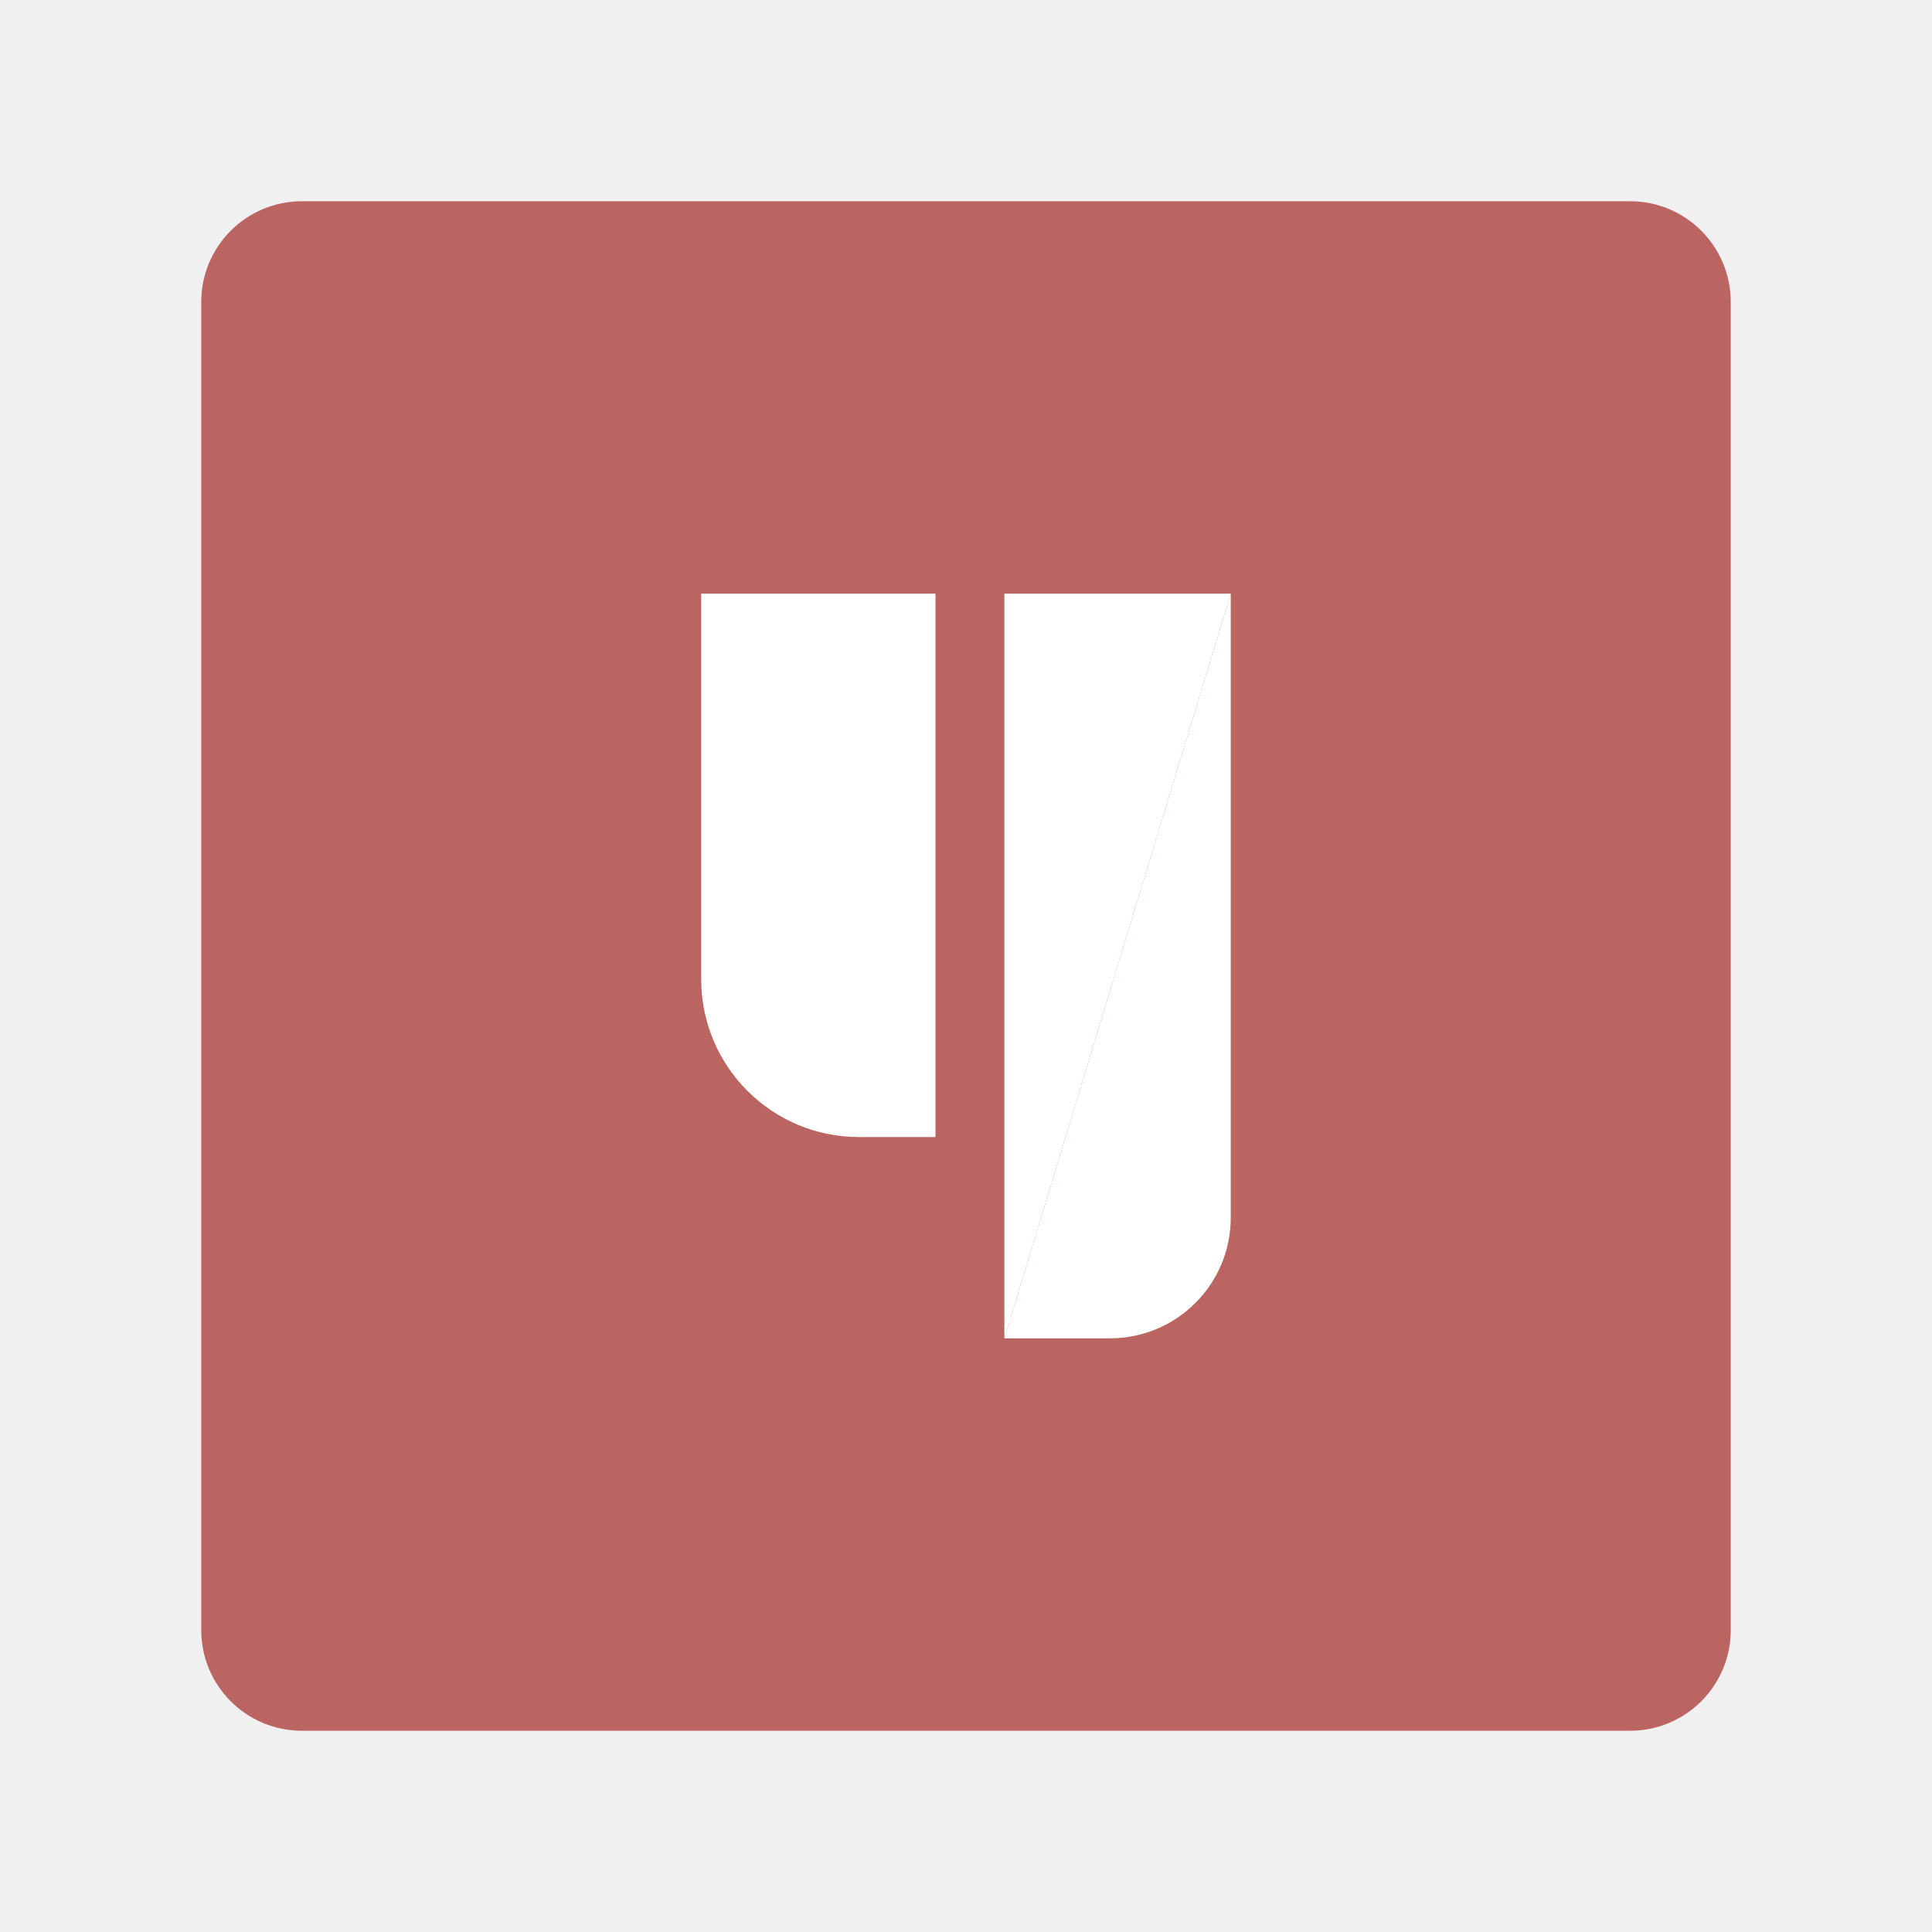
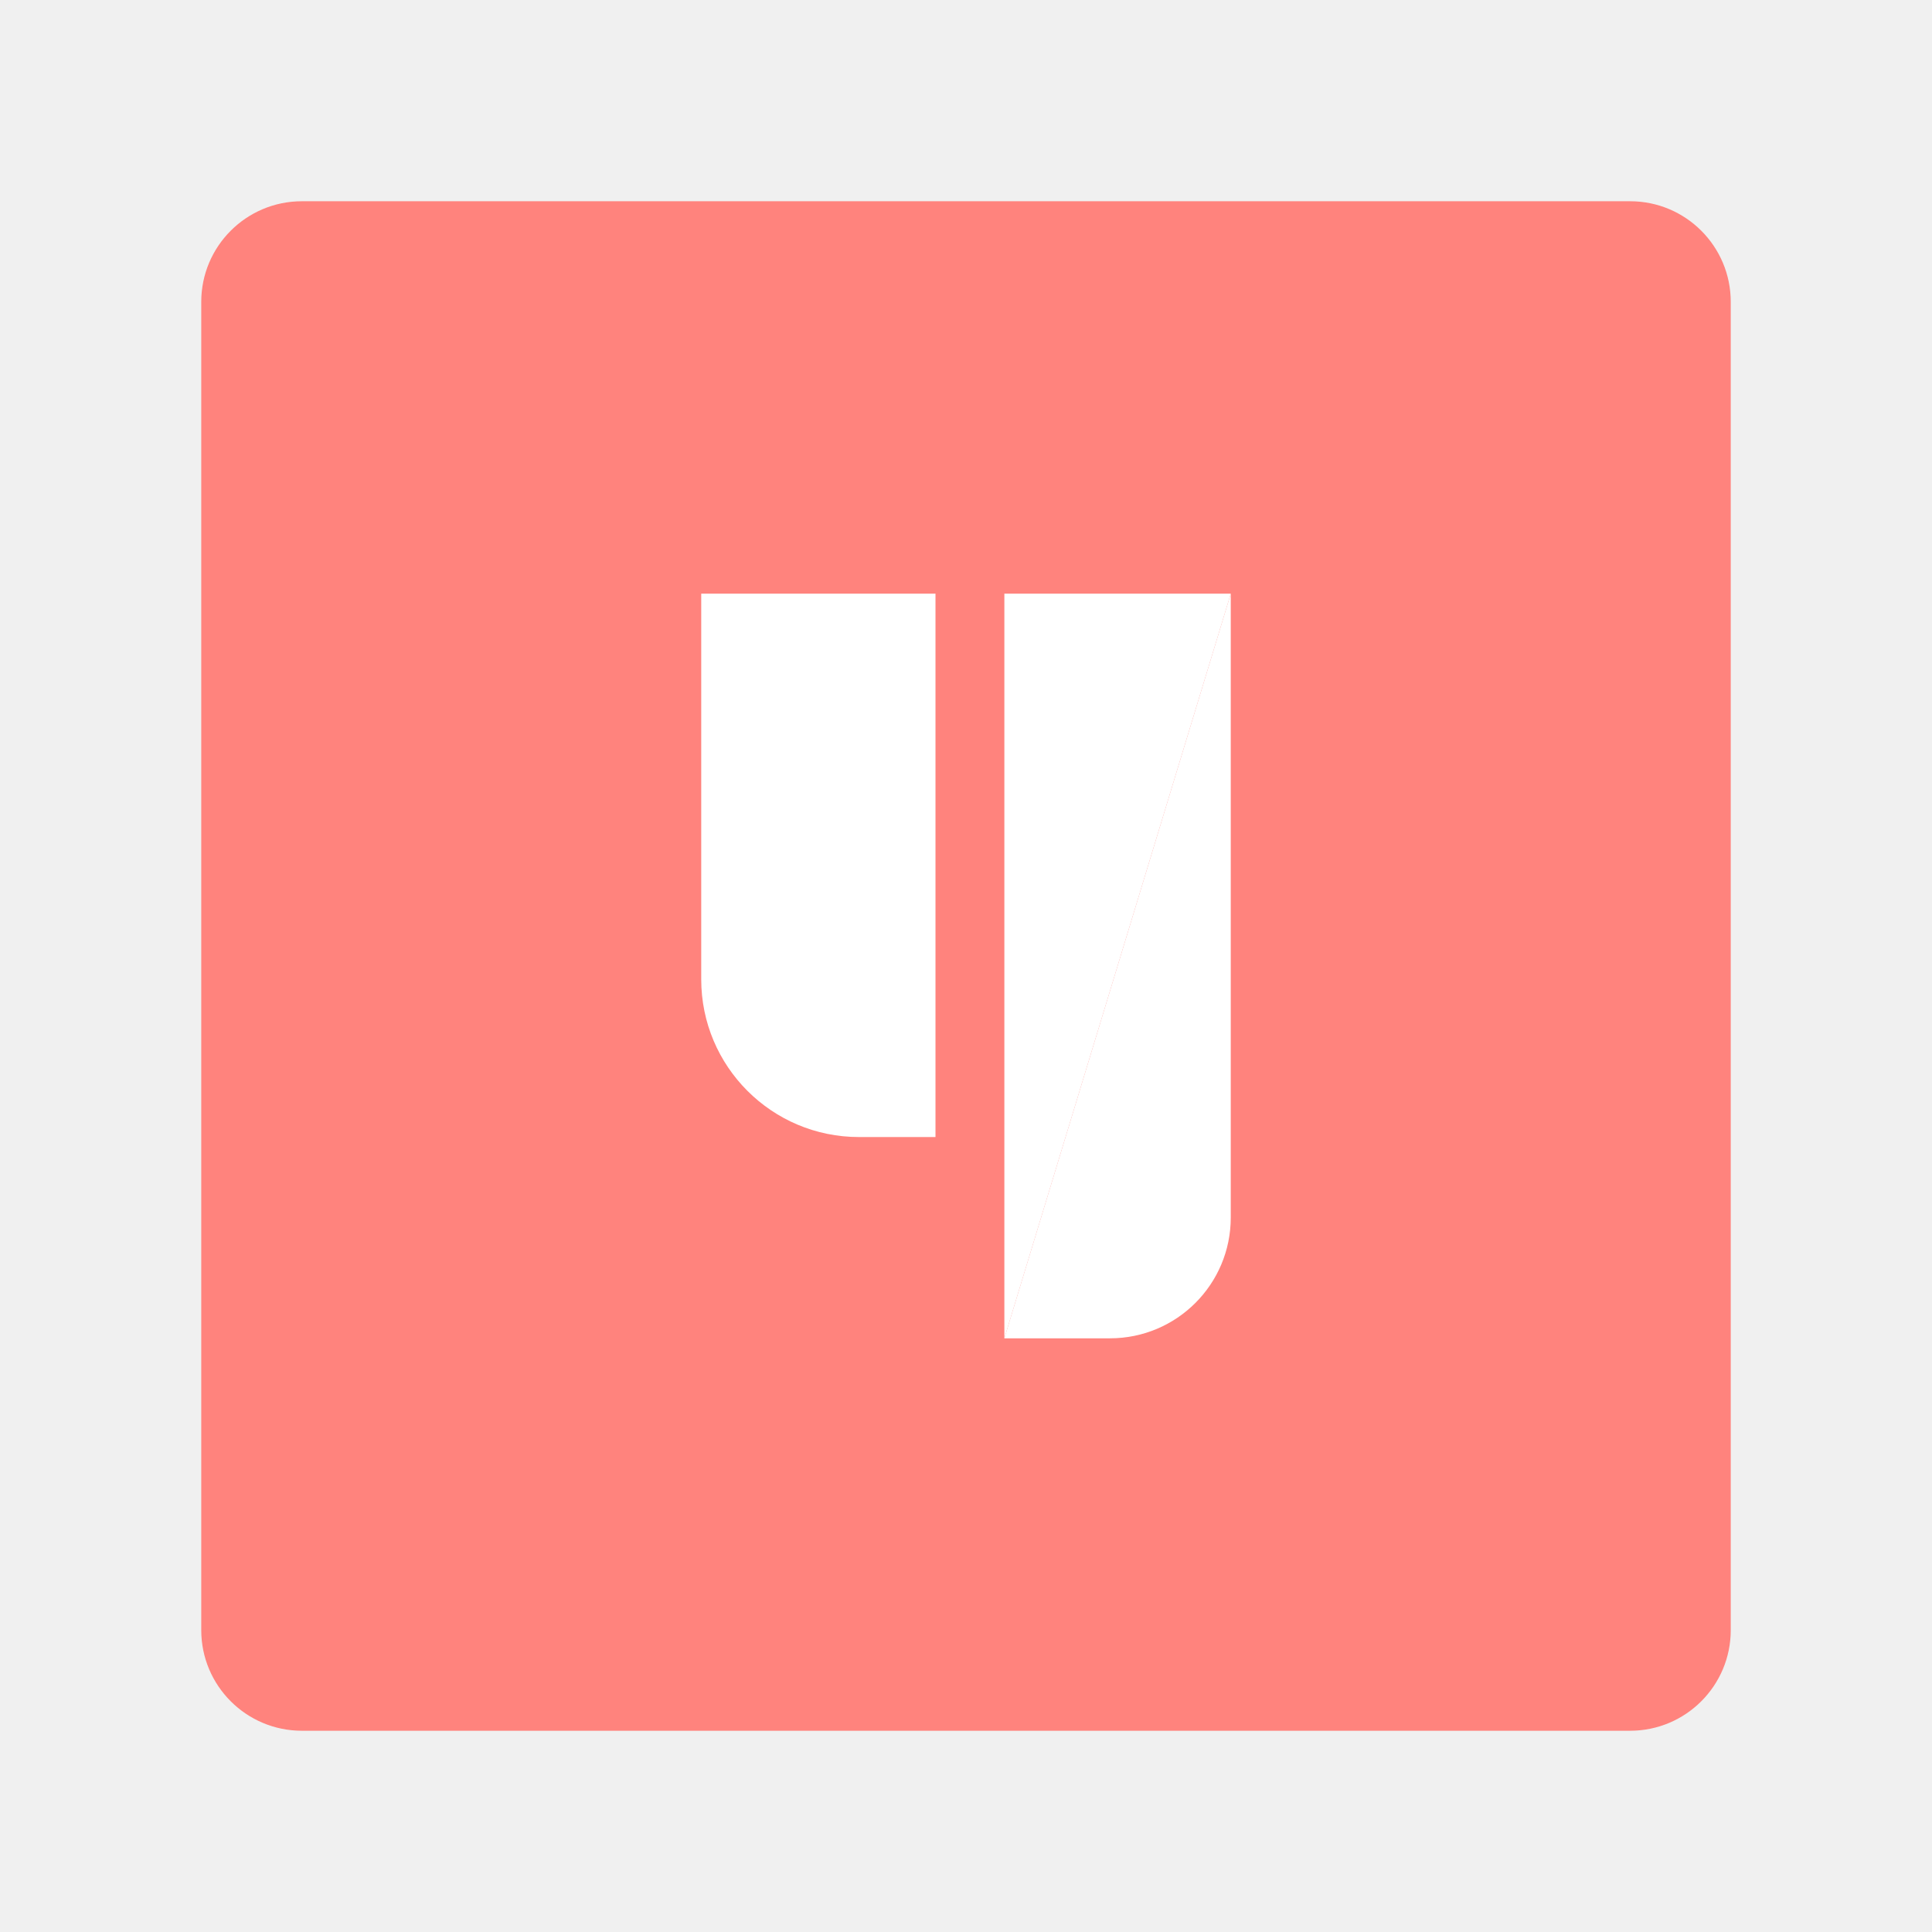
<svg xmlns="http://www.w3.org/2000/svg" viewBox="0 0 192 192" version="1.1" id="svg867">
  <defs id="defs855">
    <style id="style853">.a{fill:none;stroke:#b1b5bd;stroke-linecap:round;stroke-linejoin:round;isolation:isolate;opacity:0.63;}</style>
    <style id="style1014">.a{fill:none;stroke:#fff;stroke-linecap:round;stroke-linejoin:round;}</style>
+     <style id="style875">.a{fill:none;stroke:#b1b5bd;stroke-linecap:round;stroke-linejoin:round;isolation:isolate;opacity:0.63;}</style>
+     <style id="style1028">.a{fill:none;stroke:#fff;stroke-linecap:round;stroke-linejoin:round;}</style>
+     <style id="style1195">.cls-1{fill:none;stroke:#fff;stroke-miterlimit:10;}</style>
  </defs>
-   <rect class="a" x="20" y="20" width="152" height="152" rx="10" id="rect857" style="fill:#ba6561;stroke:none;opacity:1" />
+   <rect class="a" x="20" y="20" width="152" height="152" rx="10" id="rect857" style="fill:#ff837d;stroke:none;opacity:1;fill-opacity:1" />
  <g id="g1130" transform="matrix(1.025641,0,0,1.025641,-67.57455,47.79487)" style="fill:#ffffff;stroke:none">
    <path class="a" d="m 133.83,10.925 v 37.366 a 15.282,15.282 0 0 0 15.282,15.282 h 7.417 V 10.925 Z" id="path1018" style="opacity:1;fill:#ffffff;stroke:none;stroke-width:1.85" />
    <path class="a" d="m 185.14,10.925 h -21.937 v 72.15" id="path1020" style="opacity:1;fill:#ffffff;stroke:none;stroke-width:1.85" />
    <path class="a" d="M 163.201,83.075 H 173.439 A 11.7,11.7 0 0 0 185.139,71.375 V 10.925" id="path1022" style="opacity:1;fill:#ffffff;stroke:none;stroke-width:1.85" />
  </g>
</svg>
